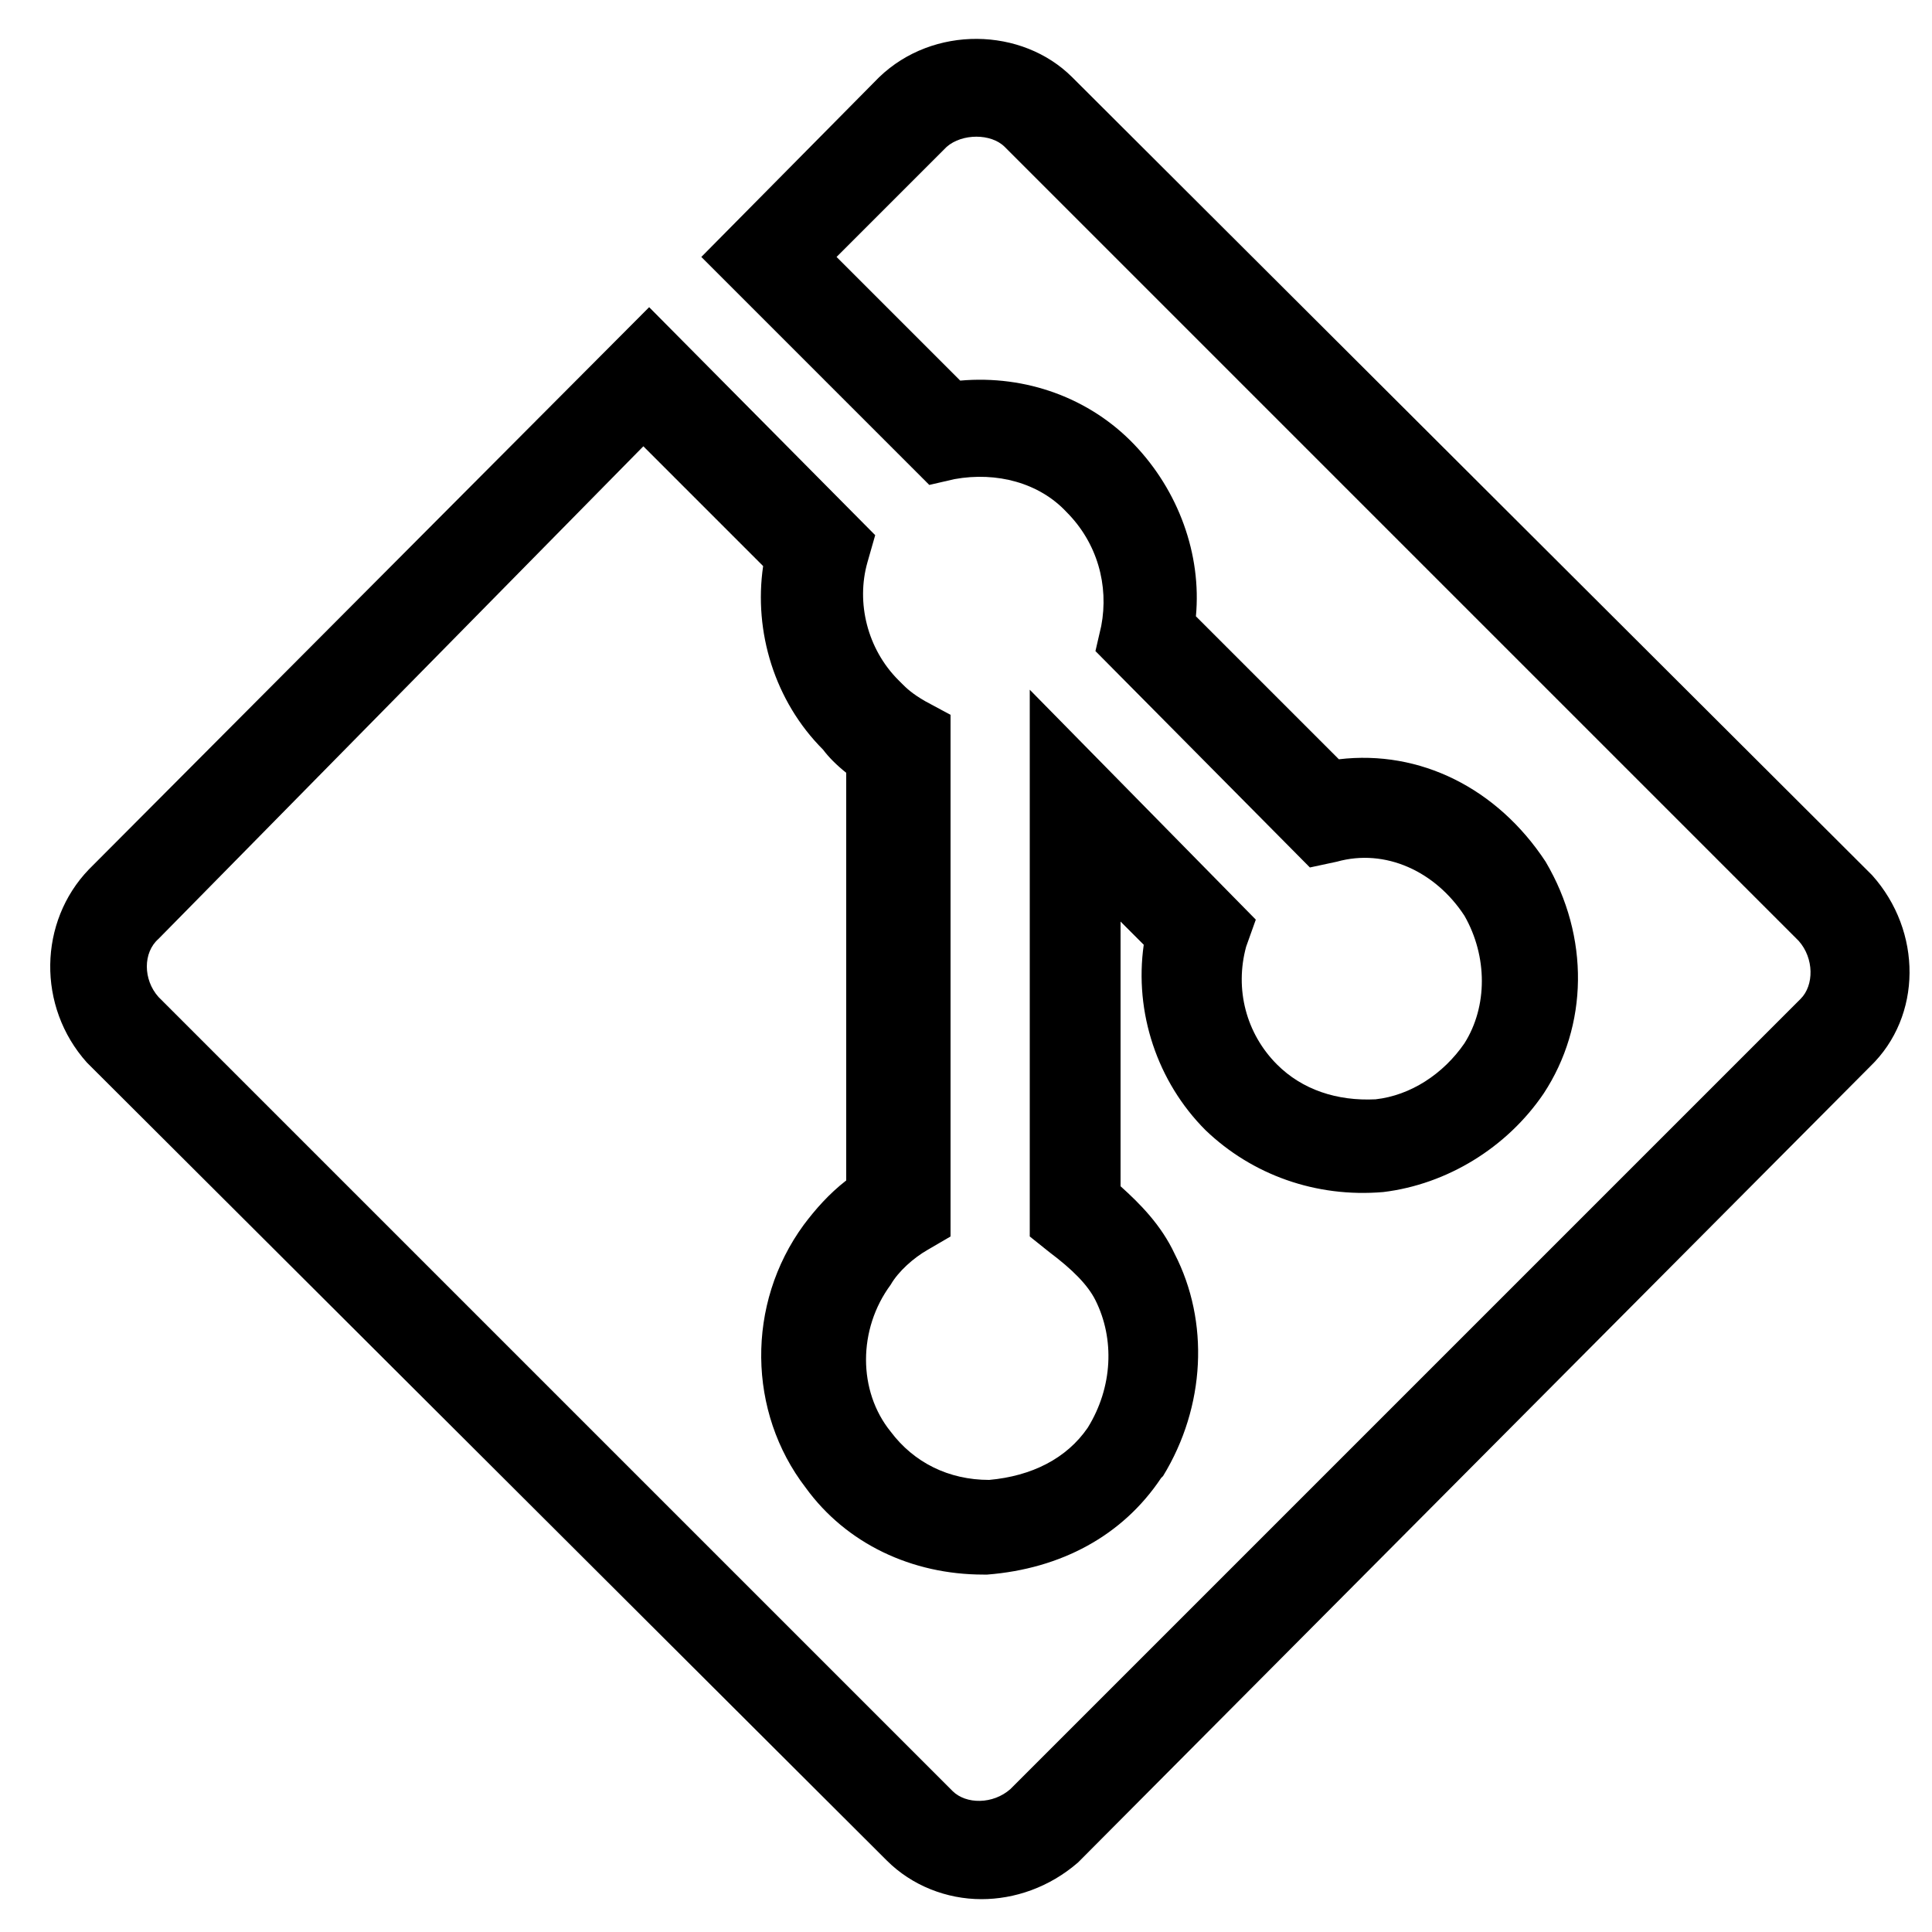
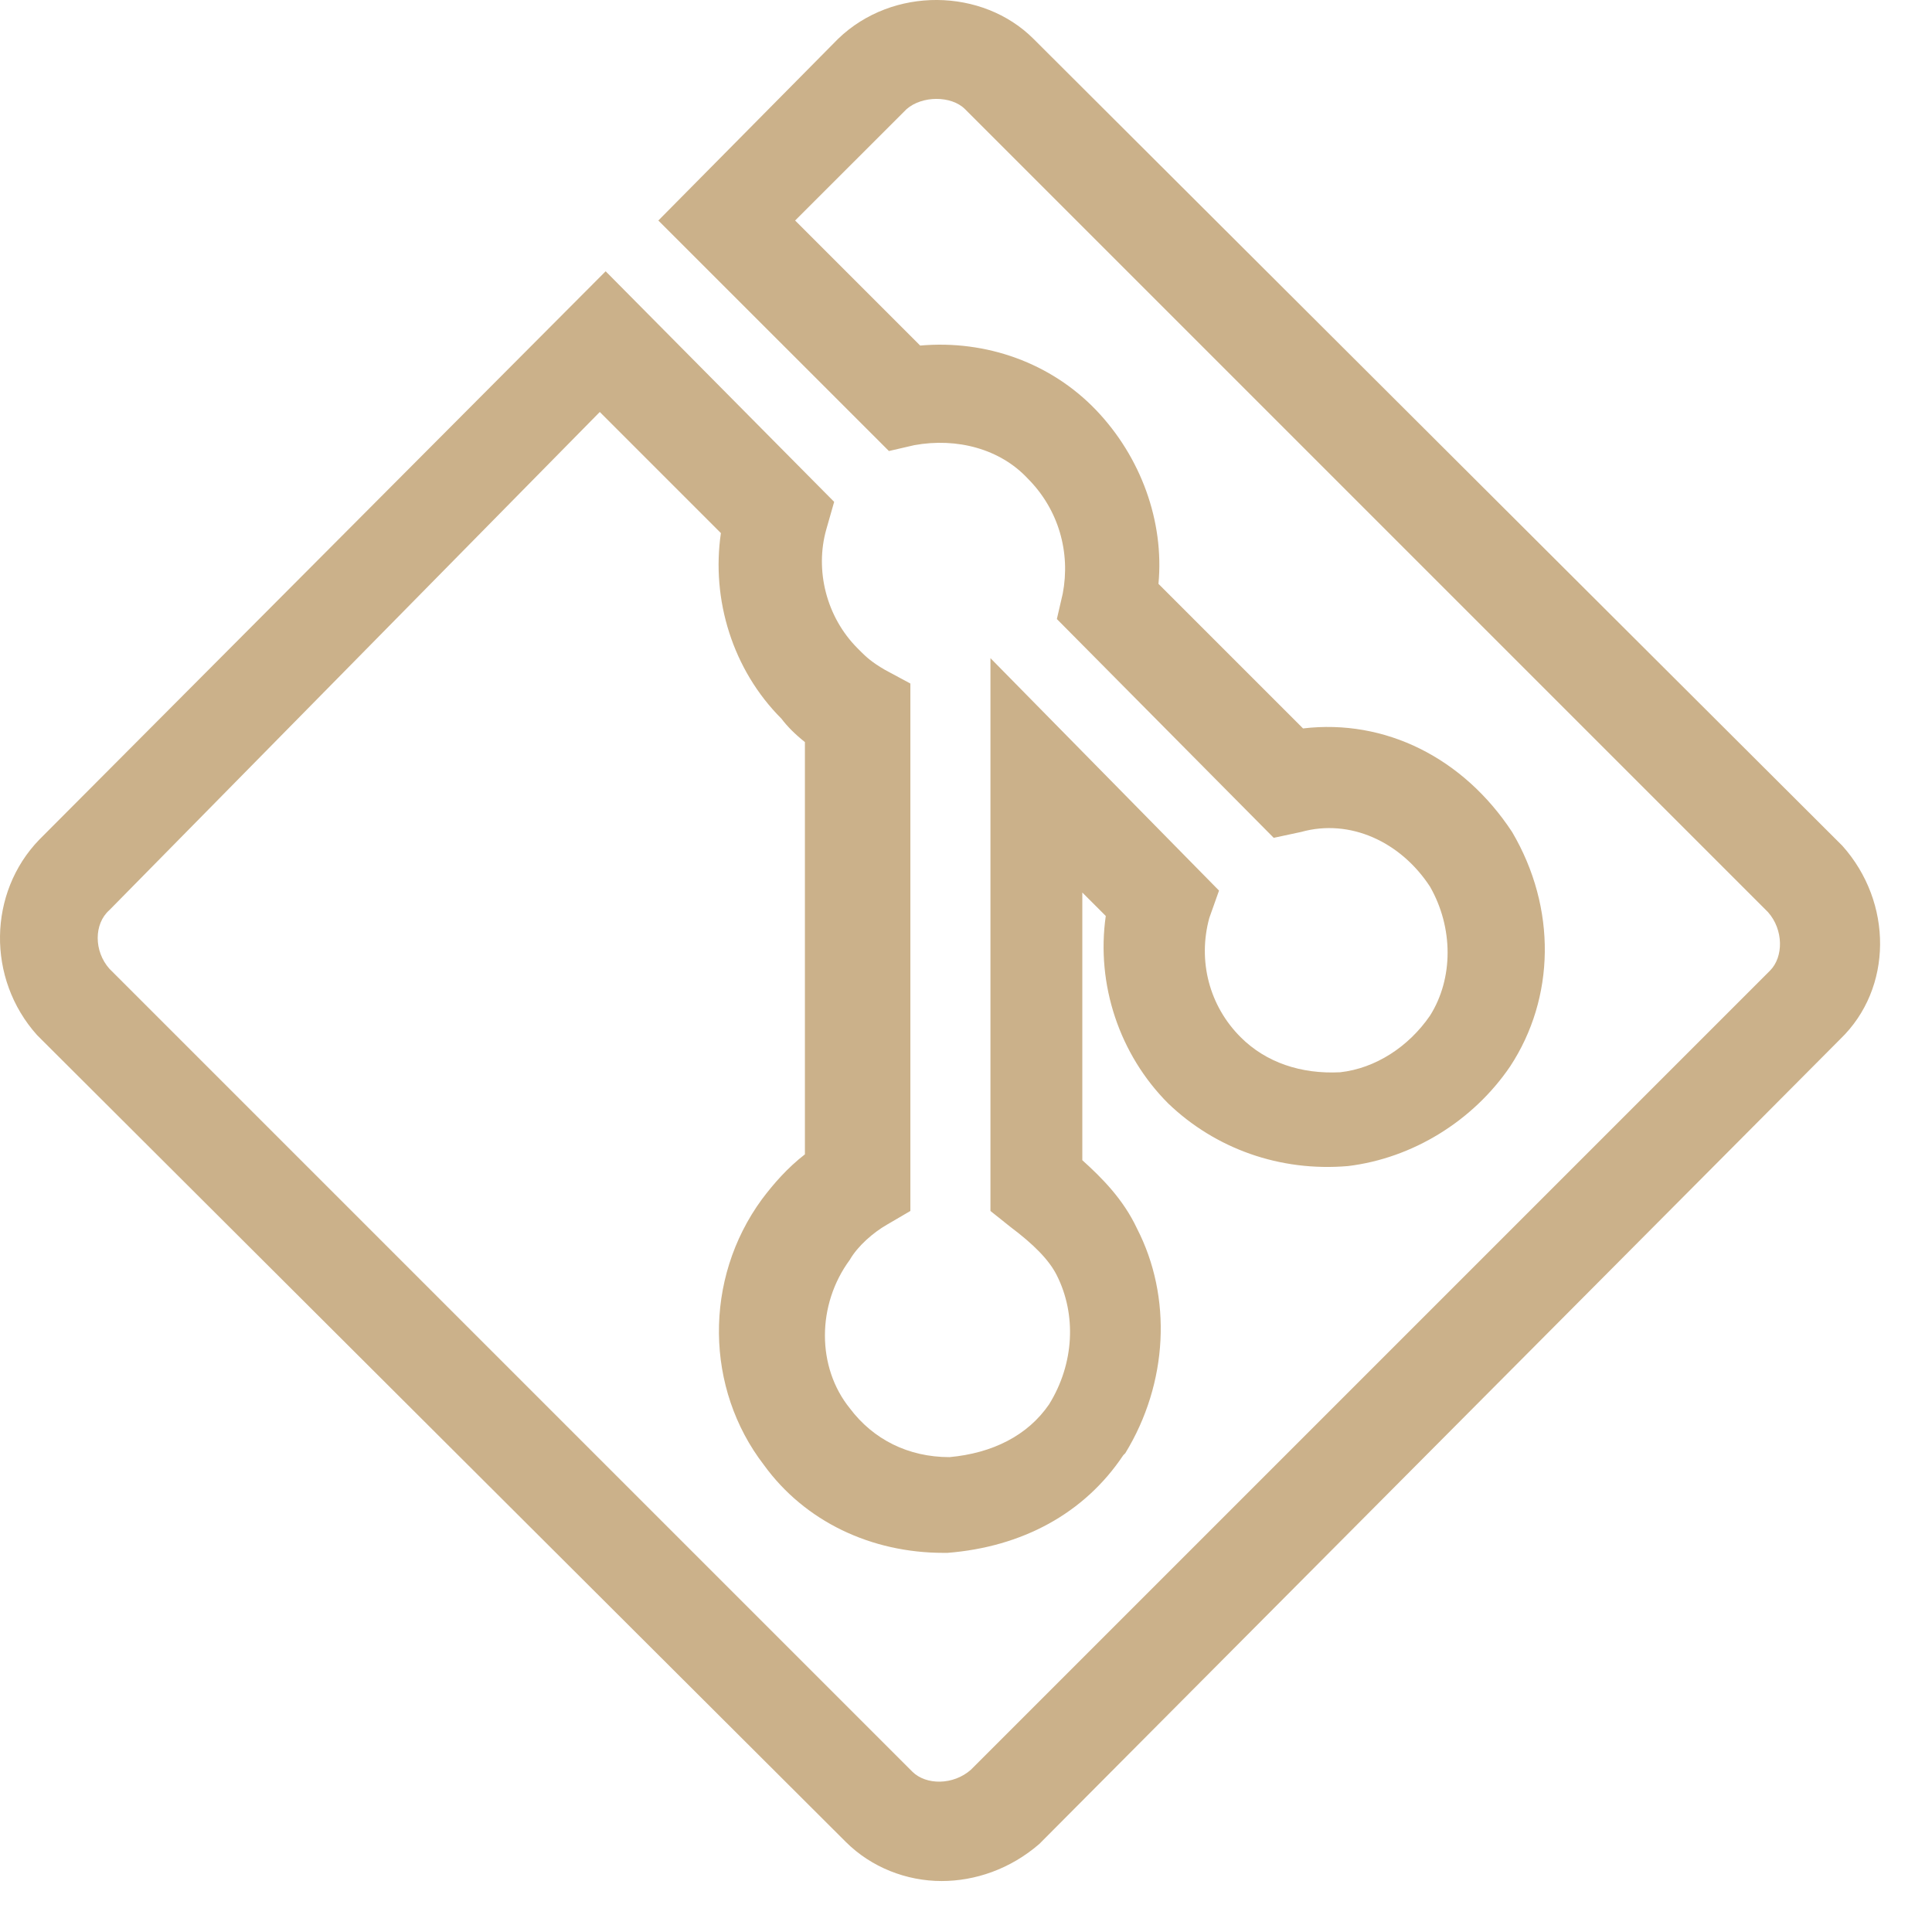
- <svg xmlns="http://www.w3.org/2000/svg" version="1.1" id="Layer_1" x="0px" y="0px" viewBox="0 0 100 100" style="enable-background:new 0 0 100 100;" xml:space="preserve">
-   <g>
-     <path d="M50.8,98.3c-1.8,0-3.6-0.7-4.9-2L4.5,55C1.9,52.1,2,47.7,4.6,45l29-29.1l11.7,11.8l-0.4,1.4c-0.6,2.1,0,4.5,1.6,6.1   l0.2,0.2c0.2,0.2,0.5,0.5,1.2,0.9l1.3,0.7V64l-1.2,0.7c-0.7,0.4-1.5,1.1-1.9,1.8c-1.7,2.3-1.7,5.5,0,7.6c1.2,1.6,3,2.5,5.1,2.5   c2.2-0.2,4-1.1,5.1-2.7c1.3-2.1,1.4-4.6,0.4-6.6c-0.4-0.8-1.2-1.6-2.4-2.5l-1-0.8V35.7l11.7,11.9L64.5,49c-0.6,2.2,0,4.5,1.6,6.1   c1.3,1.3,3.1,1.9,5.1,1.8c1.8-0.2,3.5-1.3,4.6-2.9c1.2-1.9,1.2-4.5,0-6.6c-1.5-2.3-4.1-3.5-6.6-2.8l-1.4,0.3L56.7,33.7l0.3-1.3   c0.4-2.1-0.2-4.3-1.8-5.9c-1.4-1.5-3.6-2.1-5.8-1.7l-1.3,0.3L36.3,13.3L45.5,4c2.8-2.7,7.4-2.6,10,0l41.4,41.3   c2.6,2.9,2.6,7.3-0.1,9.9L55.8,96.4C54.3,97.7,52.5,98.3,50.8,98.3z M8.2,51.6l41.1,41.1c0.7,0.7,2.1,0.7,3-0.1l40.9-40.9   c0.7-0.7,0.7-2.1-0.1-3L52,7.6c-0.7-0.7-2.2-0.7-3,0l-5.7,5.7l6.4,6.4c3.4-0.3,6.7,0.9,9,3.3c2.3,2.4,3.5,5.7,3.2,8.9l7.4,7.4   c4.2-0.5,8.2,1.5,10.7,5.3c2.3,3.9,2.2,8.5-0.1,12c-1.9,2.8-5,4.7-8.3,5.1c-3.5,0.3-6.8-0.9-9.2-3.2c-2.5-2.5-3.7-6.1-3.2-9.6   l-1.2-1.2v13.7c1,0.9,2.1,2,2.8,3.5c1.8,3.5,1.6,7.9-0.6,11.5l-0.1,0.1c-2,3-5.2,4.7-9,5l-0.2,0c-3.7,0-7.1-1.6-9.2-4.5   c-3-3.9-3.1-9.5-0.1-13.6c0.6-0.8,1.3-1.6,2.2-2.3V40c-0.5-0.4-0.9-0.8-1.2-1.2c-2.5-2.5-3.6-6.1-3.1-9.5l-6.2-6.2L8.2,48.6   C7.4,49.3,7.4,50.7,8.2,51.6z" />
-   </g>
+ <svg xmlns="http://www.w3.org/2000/svg" width="29" height="29" viewBox="0 0 29 29" fill="none">
+   <path d="M14.134 28.235C13.607 28.235 13.079 28.03 12.697 27.649L0.557 15.538C-0.205 14.688 -0.176 13.397 0.587 12.606L9.091 4.072L12.521 7.533L12.404 7.943C12.228 8.559 12.404 9.263 12.873 9.732L12.932 9.791C12.991 9.849 13.079 9.937 13.284 10.055L13.665 10.26V18.177L13.313 18.383C13.108 18.5 12.873 18.705 12.756 18.91C12.258 19.585 12.258 20.523 12.756 21.139C13.108 21.608 13.636 21.872 14.252 21.872C14.897 21.813 15.425 21.549 15.747 21.08C16.128 20.465 16.158 19.731 15.864 19.145C15.747 18.91 15.513 18.676 15.161 18.412L14.867 18.177V9.879L18.298 13.368L18.152 13.779C17.976 14.424 18.152 15.098 18.621 15.567C19.002 15.949 19.53 16.125 20.116 16.095C20.644 16.037 21.143 15.714 21.465 15.245C21.817 14.688 21.817 13.925 21.465 13.309C21.025 12.635 20.263 12.283 19.53 12.488L19.119 12.576L15.864 9.292L15.952 8.911C16.07 8.295 15.894 7.65 15.425 7.181C15.014 6.741 14.369 6.565 13.724 6.682L13.343 6.77L9.882 3.31L12.58 0.583C13.401 -0.209 14.75 -0.18 15.513 0.583L27.653 12.694C28.415 13.544 28.415 14.834 27.623 15.597L15.601 27.678C15.161 28.059 14.633 28.235 14.134 28.235ZM1.642 14.541L13.694 26.593C13.9 26.798 14.31 26.798 14.574 26.564L26.568 14.57C26.773 14.365 26.773 13.955 26.538 13.691L14.486 1.639C14.281 1.433 13.841 1.433 13.607 1.639L11.935 3.31L13.812 5.187C14.809 5.099 15.777 5.451 16.451 6.154C17.125 6.858 17.477 7.826 17.389 8.764L19.559 10.934C20.791 10.788 21.964 11.374 22.697 12.488C23.371 13.632 23.342 14.981 22.668 16.007C22.11 16.828 21.201 17.386 20.234 17.503C19.207 17.591 18.24 17.239 17.536 16.564C16.803 15.831 16.451 14.776 16.598 13.749L16.246 13.397V17.415C16.539 17.679 16.861 18.001 17.067 18.441C17.595 19.468 17.536 20.758 16.891 21.813L16.861 21.843C16.275 22.722 15.337 23.221 14.222 23.309H14.164C13.079 23.309 12.082 22.84 11.466 21.989C10.586 20.846 10.557 19.203 11.437 18.001C11.613 17.767 11.818 17.532 12.082 17.327V11.139C11.935 11.022 11.818 10.905 11.73 10.788C10.997 10.055 10.674 8.999 10.821 8.002L9.003 6.184L1.642 13.661C1.408 13.867 1.408 14.277 1.642 14.541Z" fill="#CBB18A" />
</svg>
